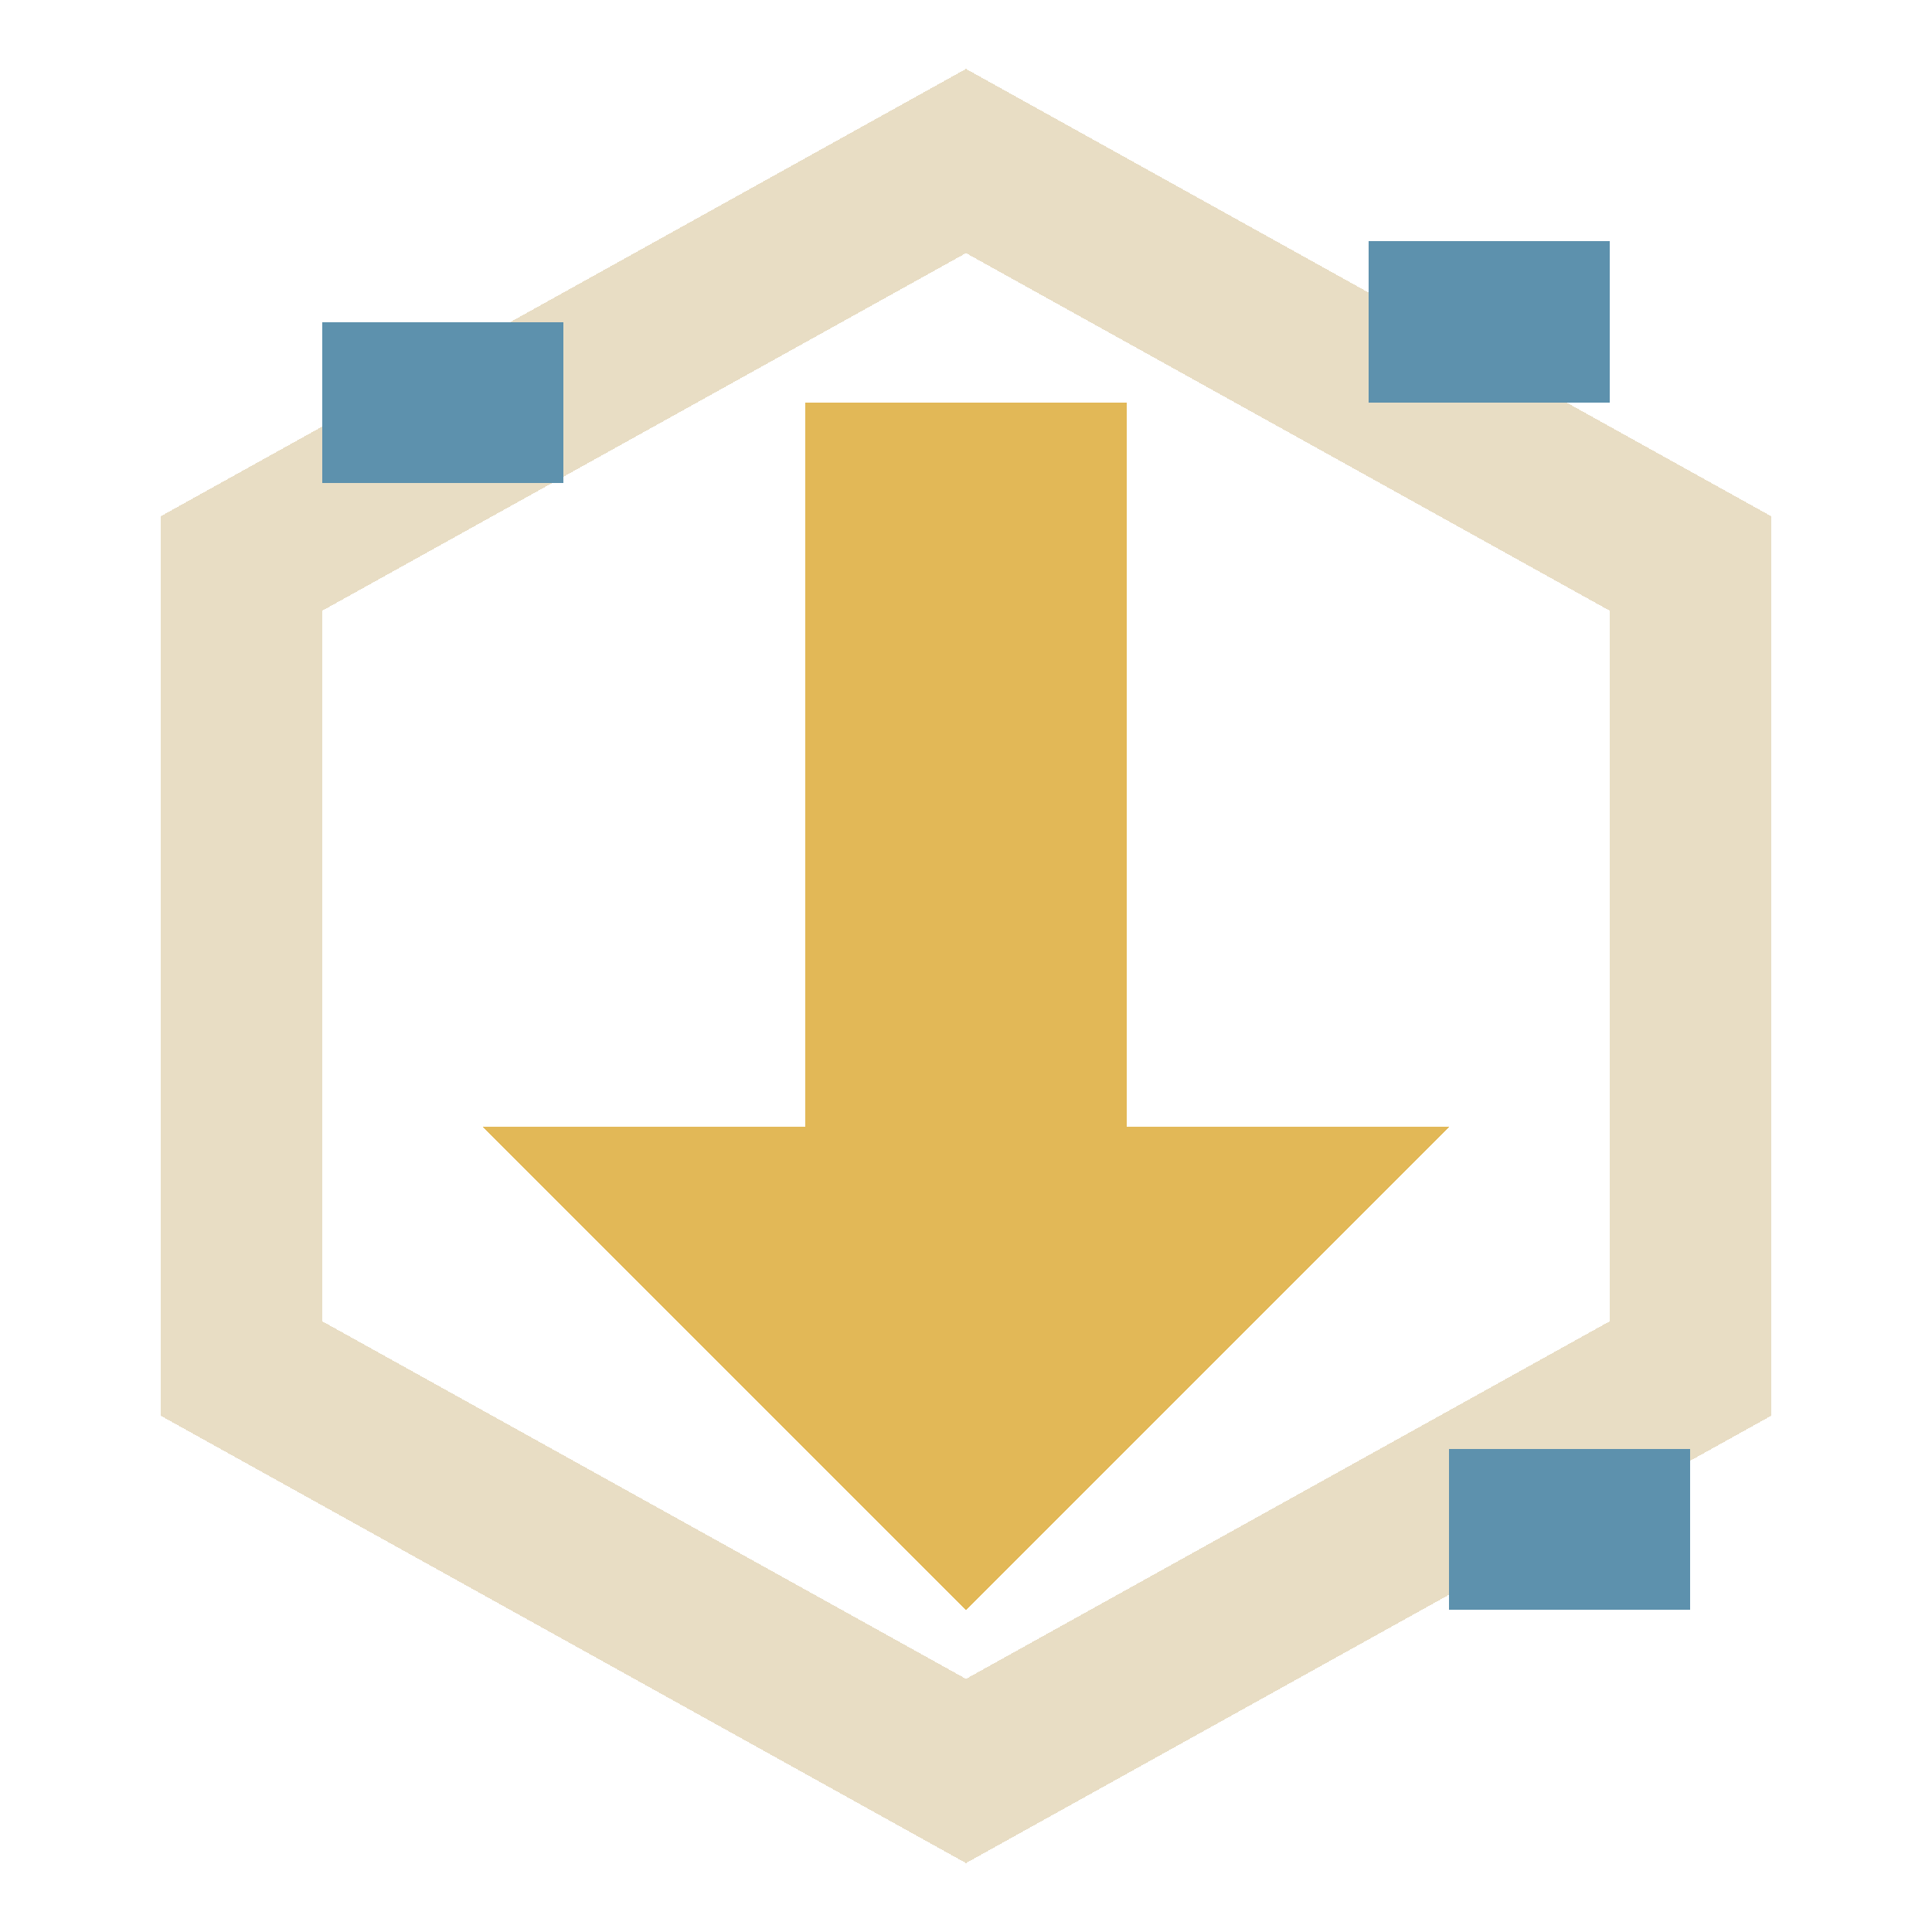
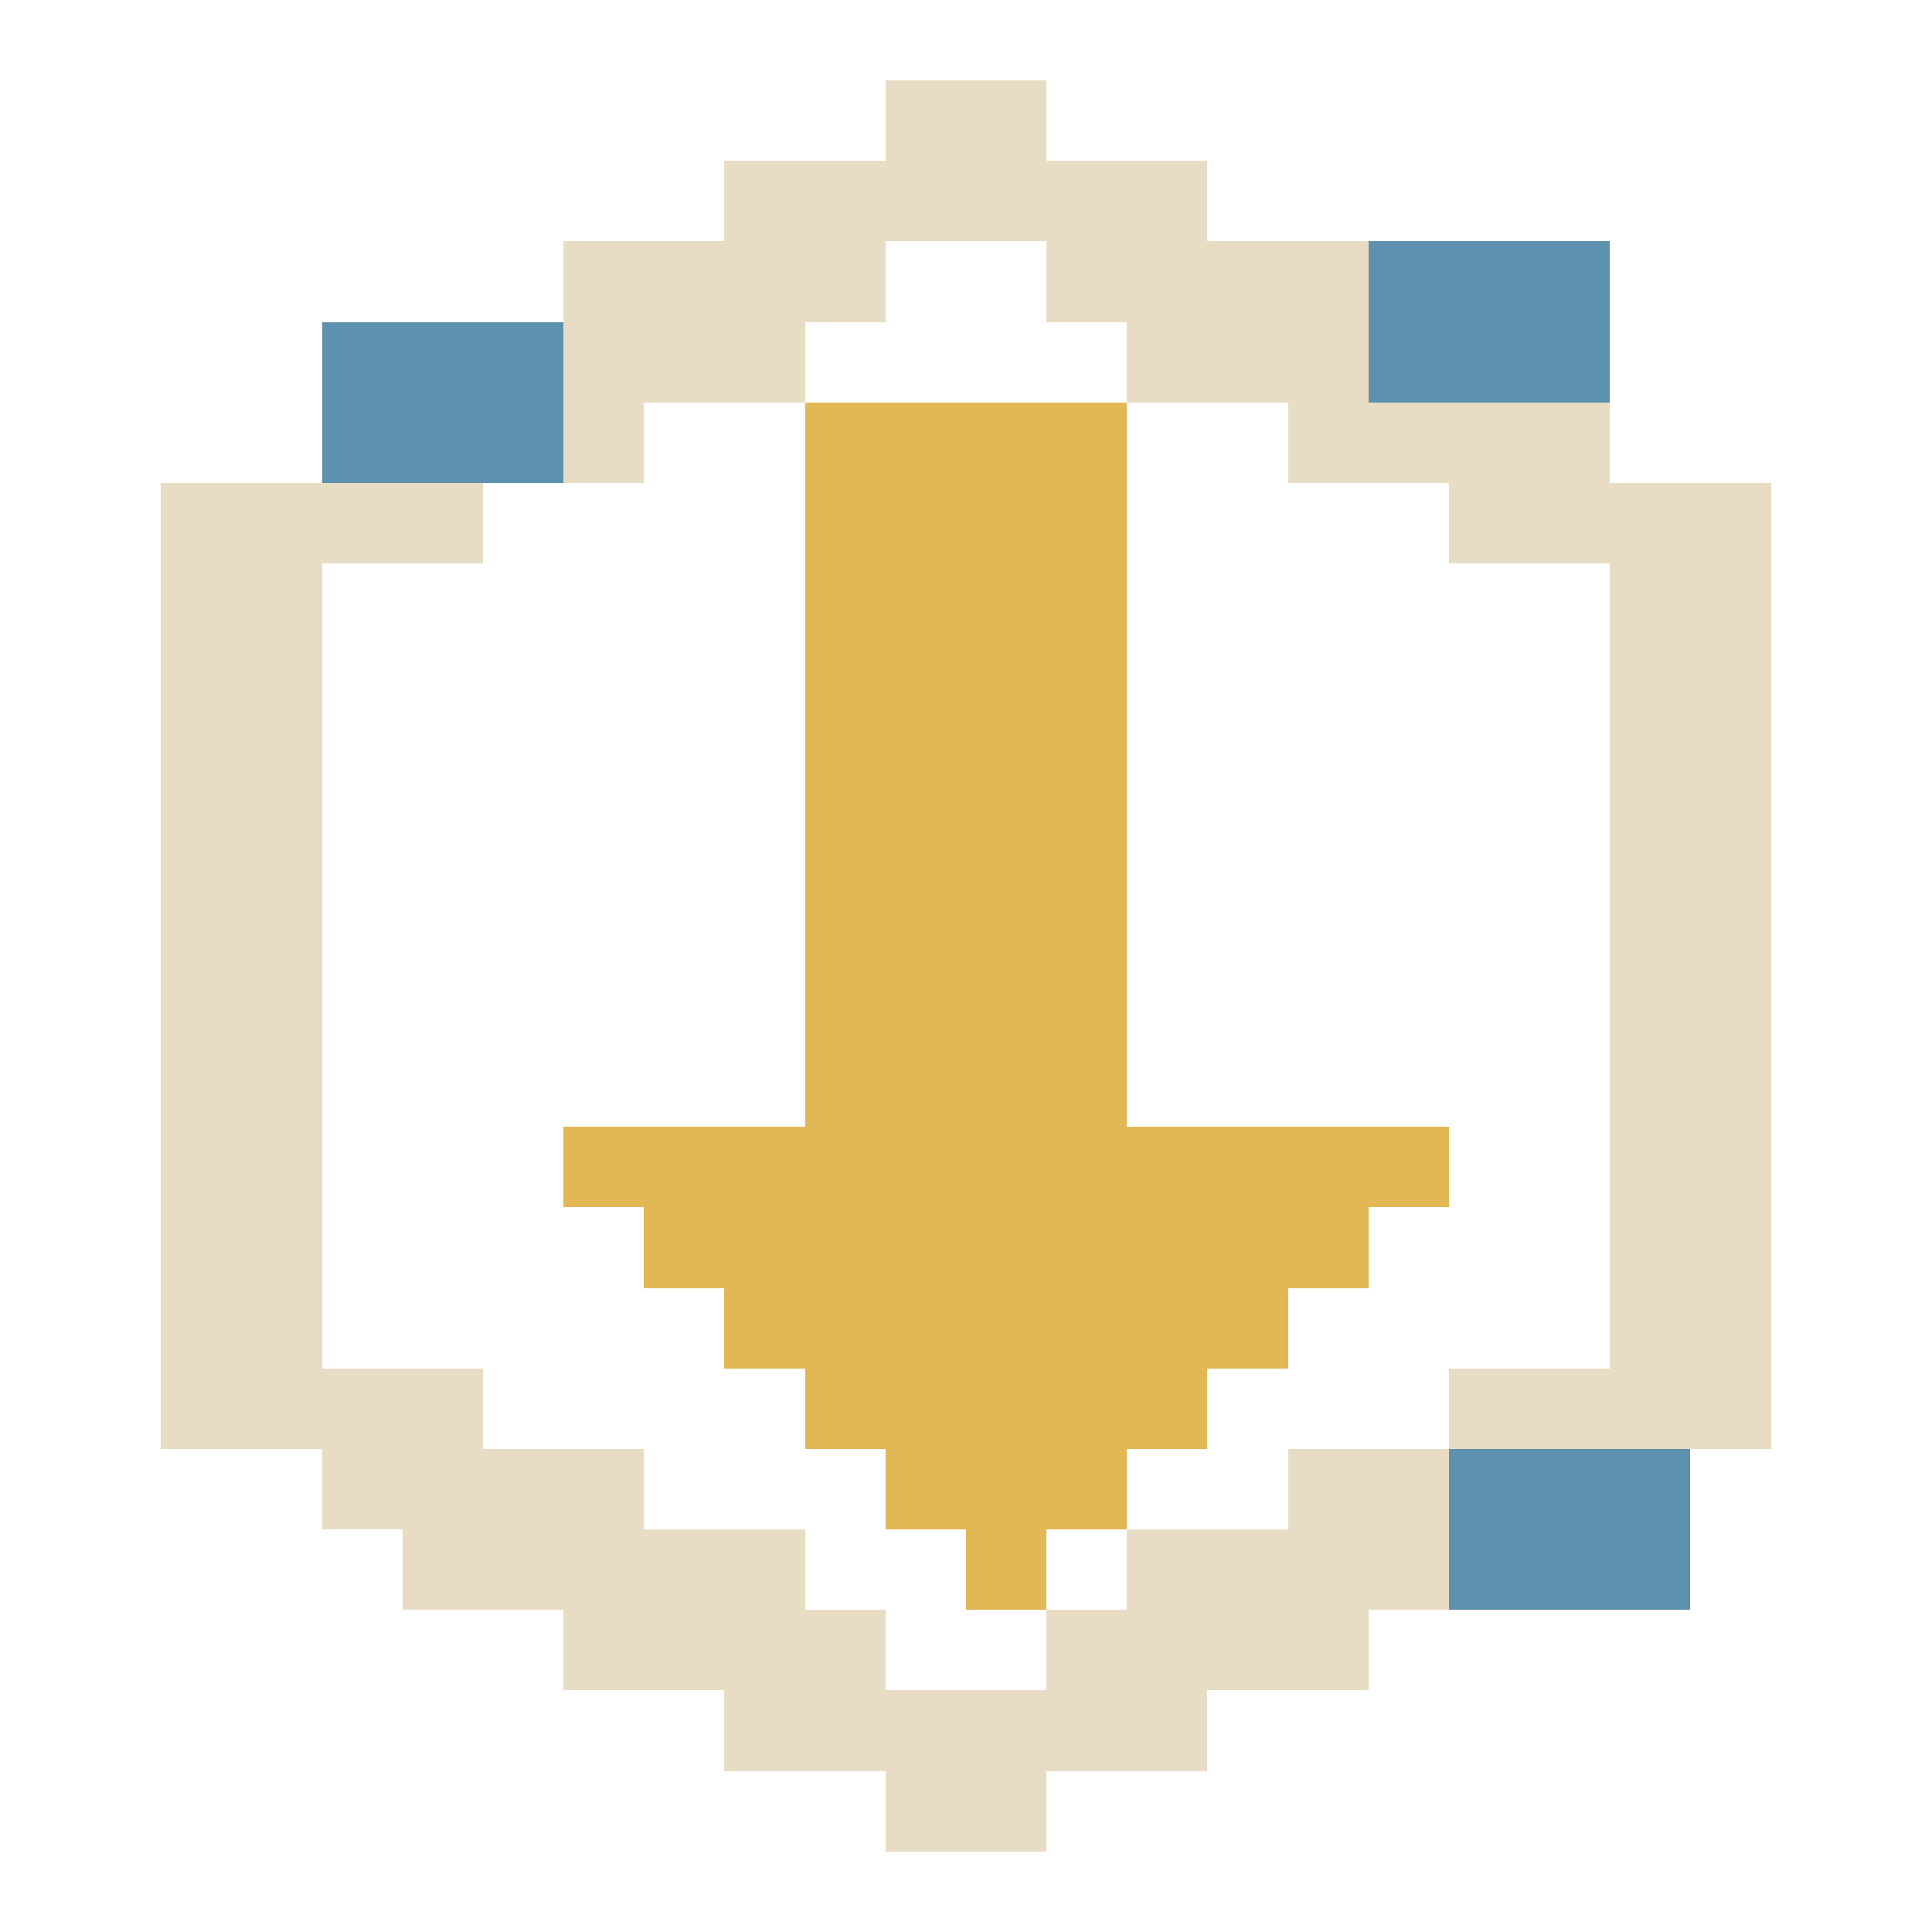
<svg xmlns="http://www.w3.org/2000/svg" viewBox="0 0 24 24" shape-rendering="crispEdges">
-   <path d="M12 2 21 7v10l-9 5-9-5V7z" fill="none" stroke="#e8ddc4" stroke-width="2" stroke-linejoin="miter" />
-   <path fill="#e2b857" d="M10 5h4v9h4l-6 6-6-6h4z" />
-   <path fill="#5d91ad" d="M4 4h3v2H4zM17 3h3v2h-3zM18 18h3v2h-3z" />
+   <path fill="#e8ddc4" d="M11 1h2v1h-2zM9 2h6v1h-6zM7 3h4v1h-4zM13 3h4v1h-4zM7 4h3v1h-3zM14 4h3v1h-3zM7 5h1v1h-1zM16 5h4v1h-4zM2 6h4v1h-4zM18 6h4v1h-4zM2 7h2v1h-2zM20 7h2v1h-2zM2 8h2v1h-2zM20 8h2v1h-2zM2 9h2v1h-2zM20 9h2v1h-2zM2 10h2v1h-2zM20 10h2v1h-2zM2 11h2v1h-2zM20 11h2v1h-2zM2 12h2v1h-2zM20 12h2v1h-2zM2 13h2v1h-2zM20 13h2v1h-2zM2 14h2v1h-2zM20 14h2v1h-2zM2 15h2v1h-2zM20 15h2v1h-2zM2 16h2v1h-2zM20 16h2v1h-2zM2 17h4v1h-4zM18 17h4v1h-4zM4 18h4v1h-4zM16 18h2v1h-2zM5 19h5v1h-5zM14 19h4v1h-4zM7 20h4v1h-4zM13 20h4v1h-4zM9 21h6v1h-6zM11 22h2v1h-2z" />
+   <path fill="#5d91ad" d="M17 3h3v1h-3zM4 4h3v1h-3zM17 4h3v1h-3zM4 5h3v1h-3zM18 18h3v1h-3zM18 19h3v1h-3z" />
+   <path fill="#e2b857" d="M10 5h4v1h-4zM10 6h4v1h-4zM10 7h4v1h-4zM10 8h4v1h-4zM10 9h4v1h-4zM10 10h4v1h-4zM10 11h4v1h-4zM10 12h4v1h-4zM10 13h4v1h-4zM7 14h11v1h-11zM8 15h9v1h-9zM9 16h7v1h-7zM10 17h5v1h-5zM11 18h3v1h-3zM12 19h1v1h-1z" />
</svg>
